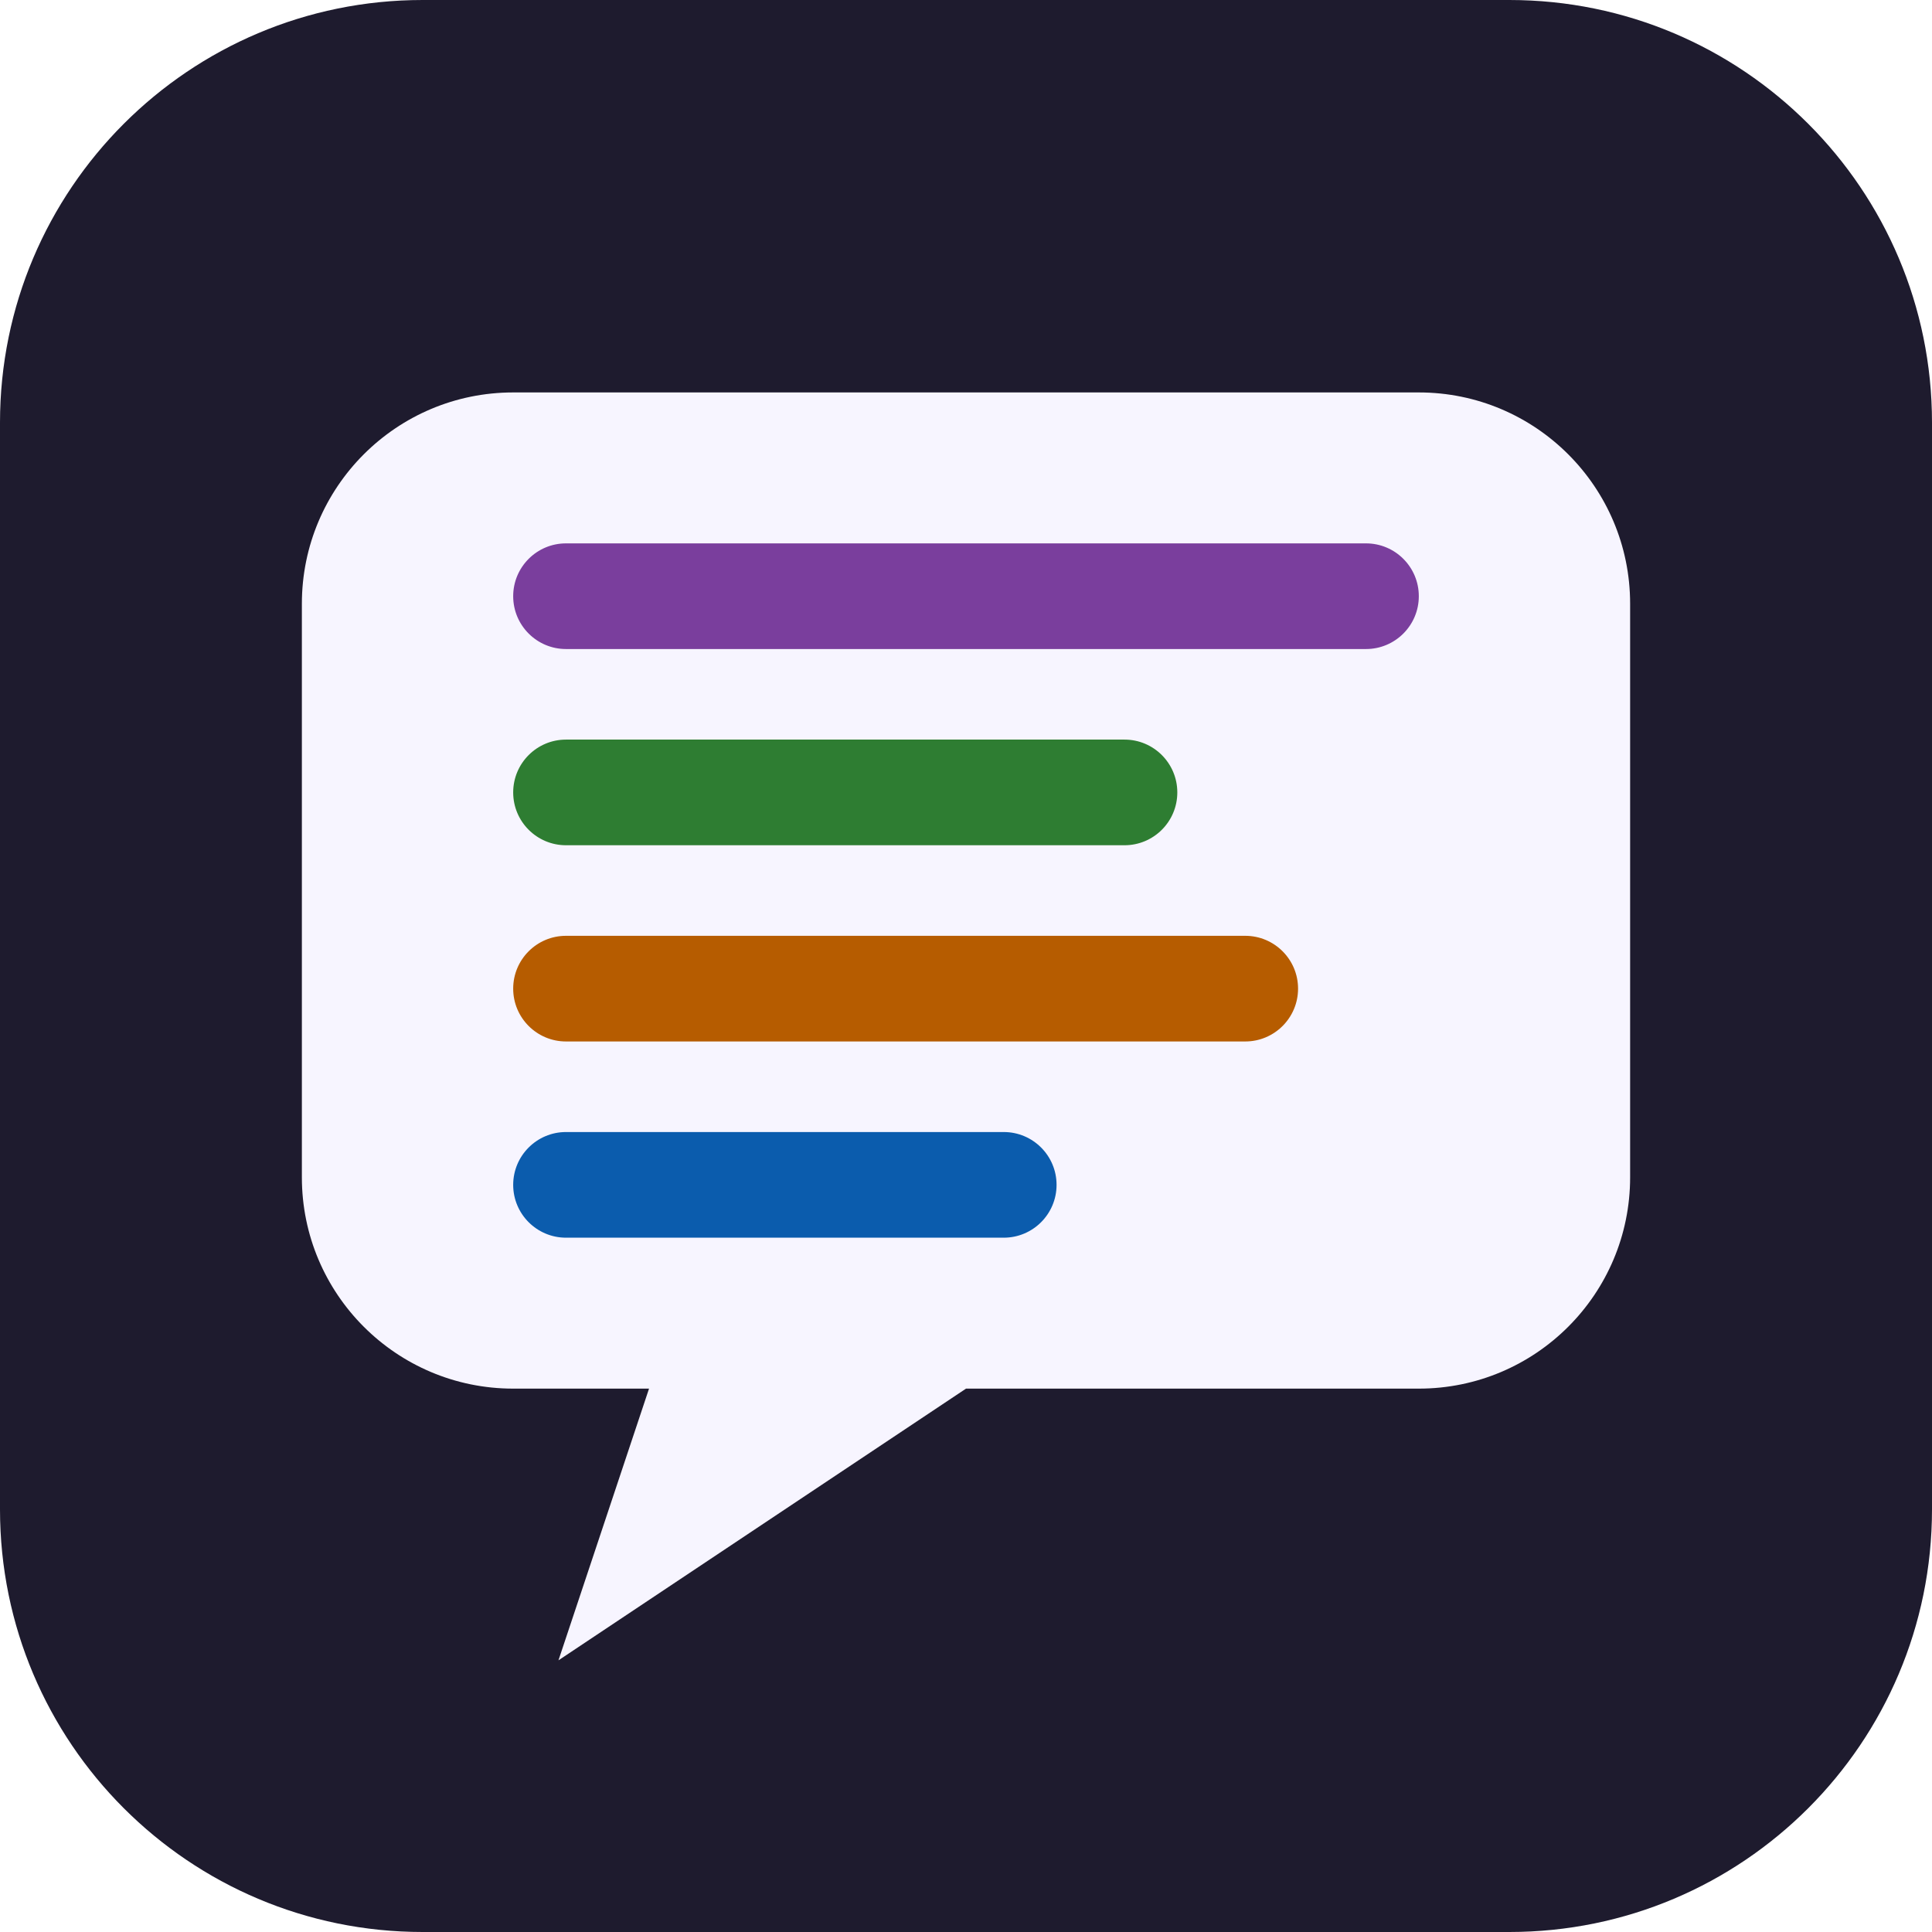
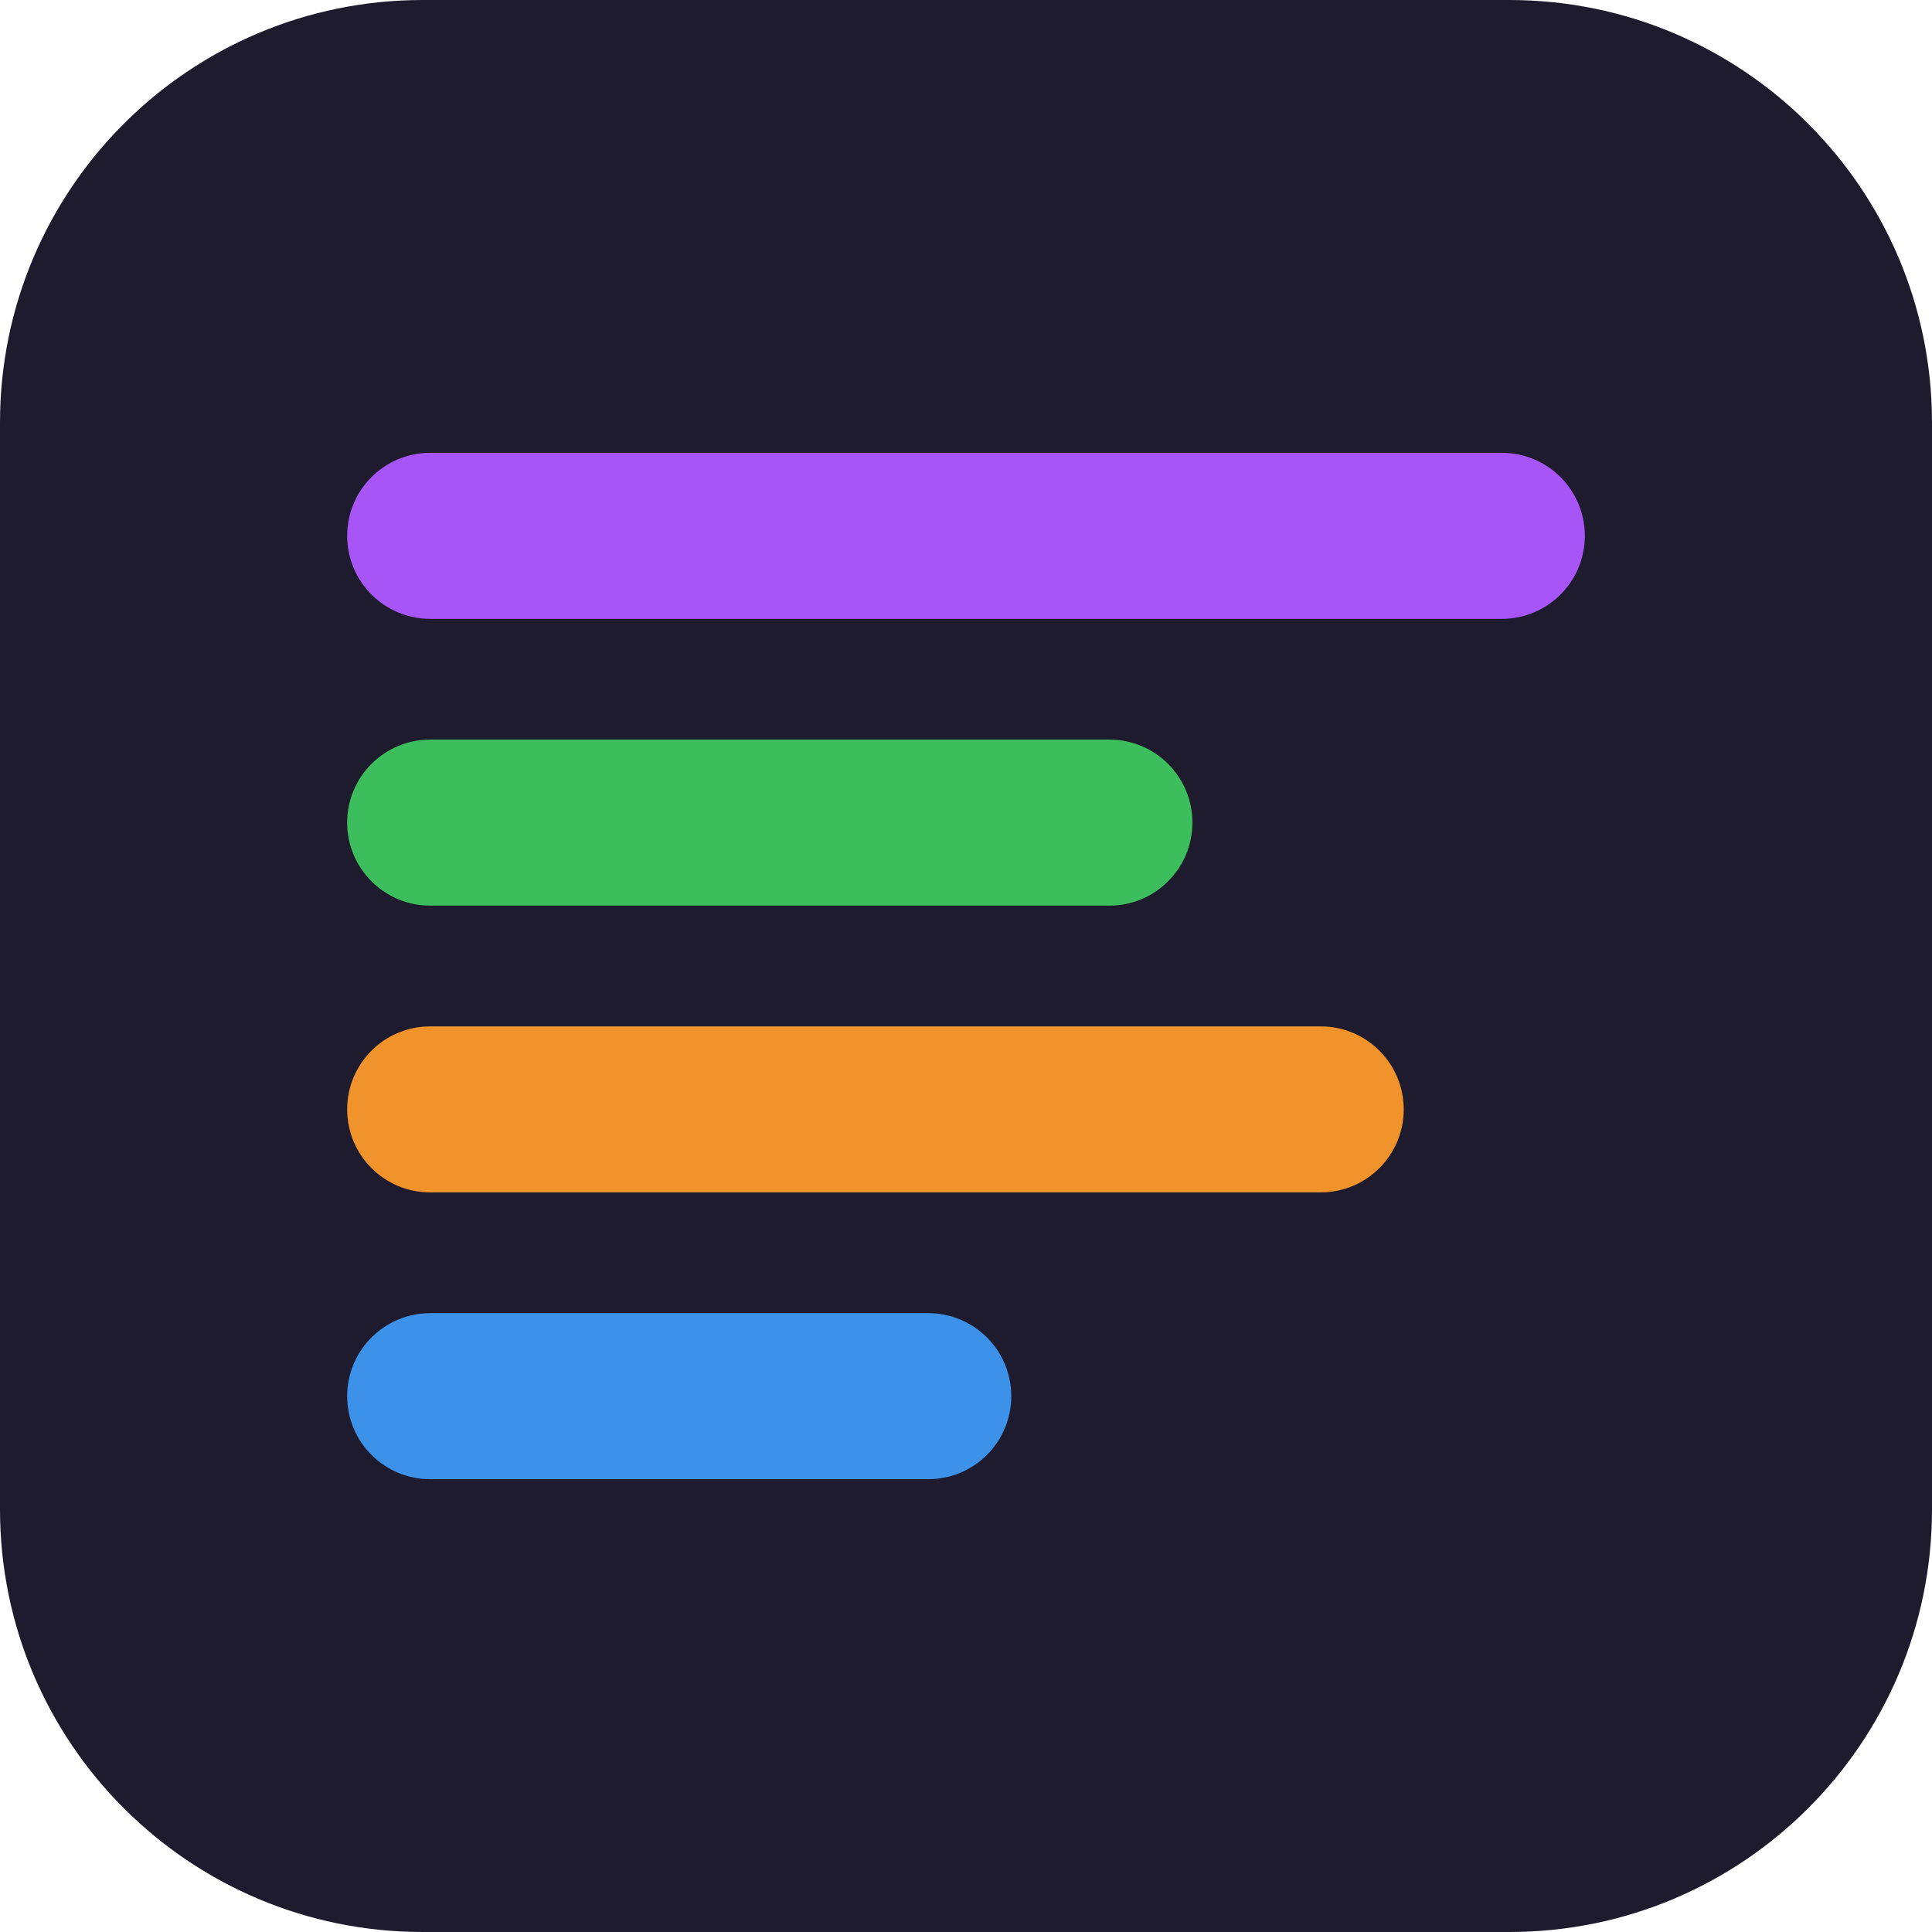
<svg xmlns="http://www.w3.org/2000/svg" width="256" height="256" viewBox="0 0 256 256">
  <rect width="256" height="256" rx="56" fill="#1E1B2E" />
-   <path fill="#F7F5FF" d="   M 68 52   H 188   a 28 28 0 0 1 28 28   V 156   a 28 28 0 0 1 -28 28   H 128   L 74 220   L 86 184   H 68   a 28 28 0 0 1 -28 -28   V 80   a 28 28 0 0 1 28 -28   Z" />
  <g>
-     <rect x="68" y="72" width="120" height="14" rx="7" fill="#7A3E9D" />
-     <rect x="68" y="98" width="88" height="14" rx="7" fill="#2E7D32" />
-     <rect x="68" y="124" width="104" height="14" rx="7" fill="#B65C00" />
-     <rect x="68" y="150" width="72" height="14" rx="7" fill="#0B5CAD" />
+     <rect x="46" y="60" width="164" height="22" rx="11" fill="#A855F7" />
+     <rect x="46" y="98" width="112" height="22" rx="11" fill="#3DBE5C" />
+     <rect x="46" y="136" width="140" height="22" rx="11" fill="#F0932B" />
+     <rect x="46" y="174" width="88" height="22" rx="11" fill="#3B92E8" />
  </g>
</svg>
